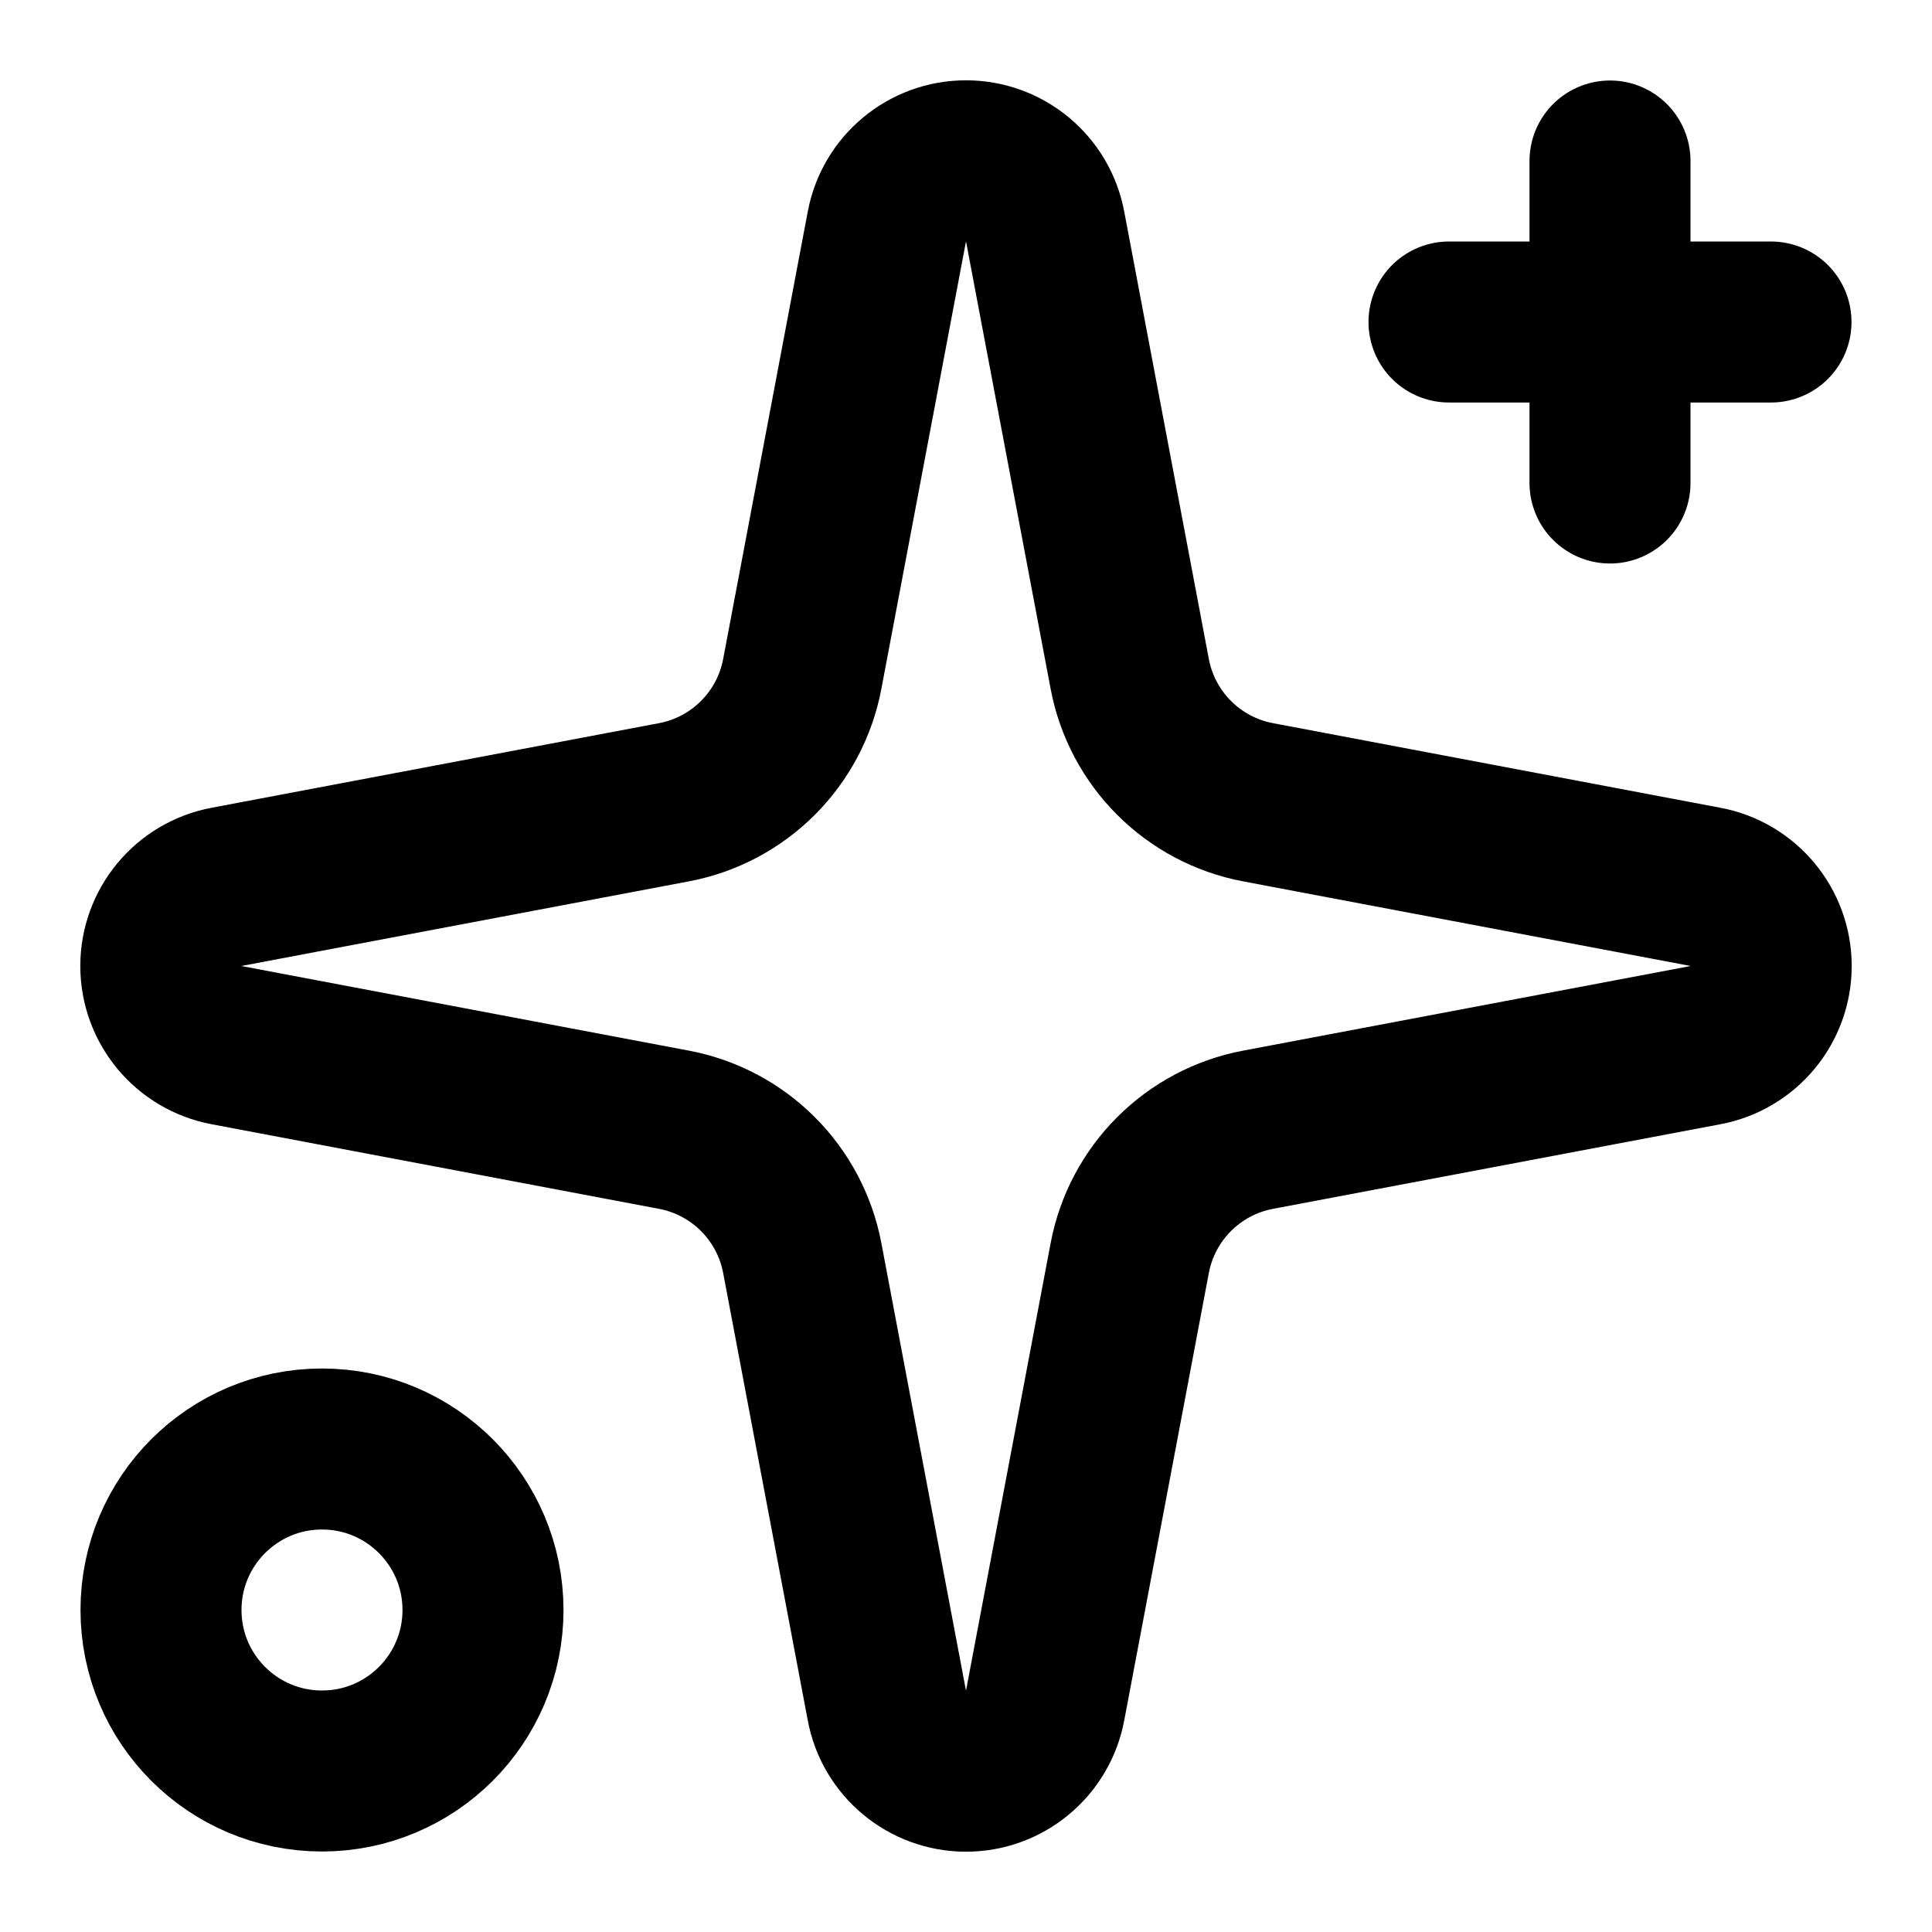
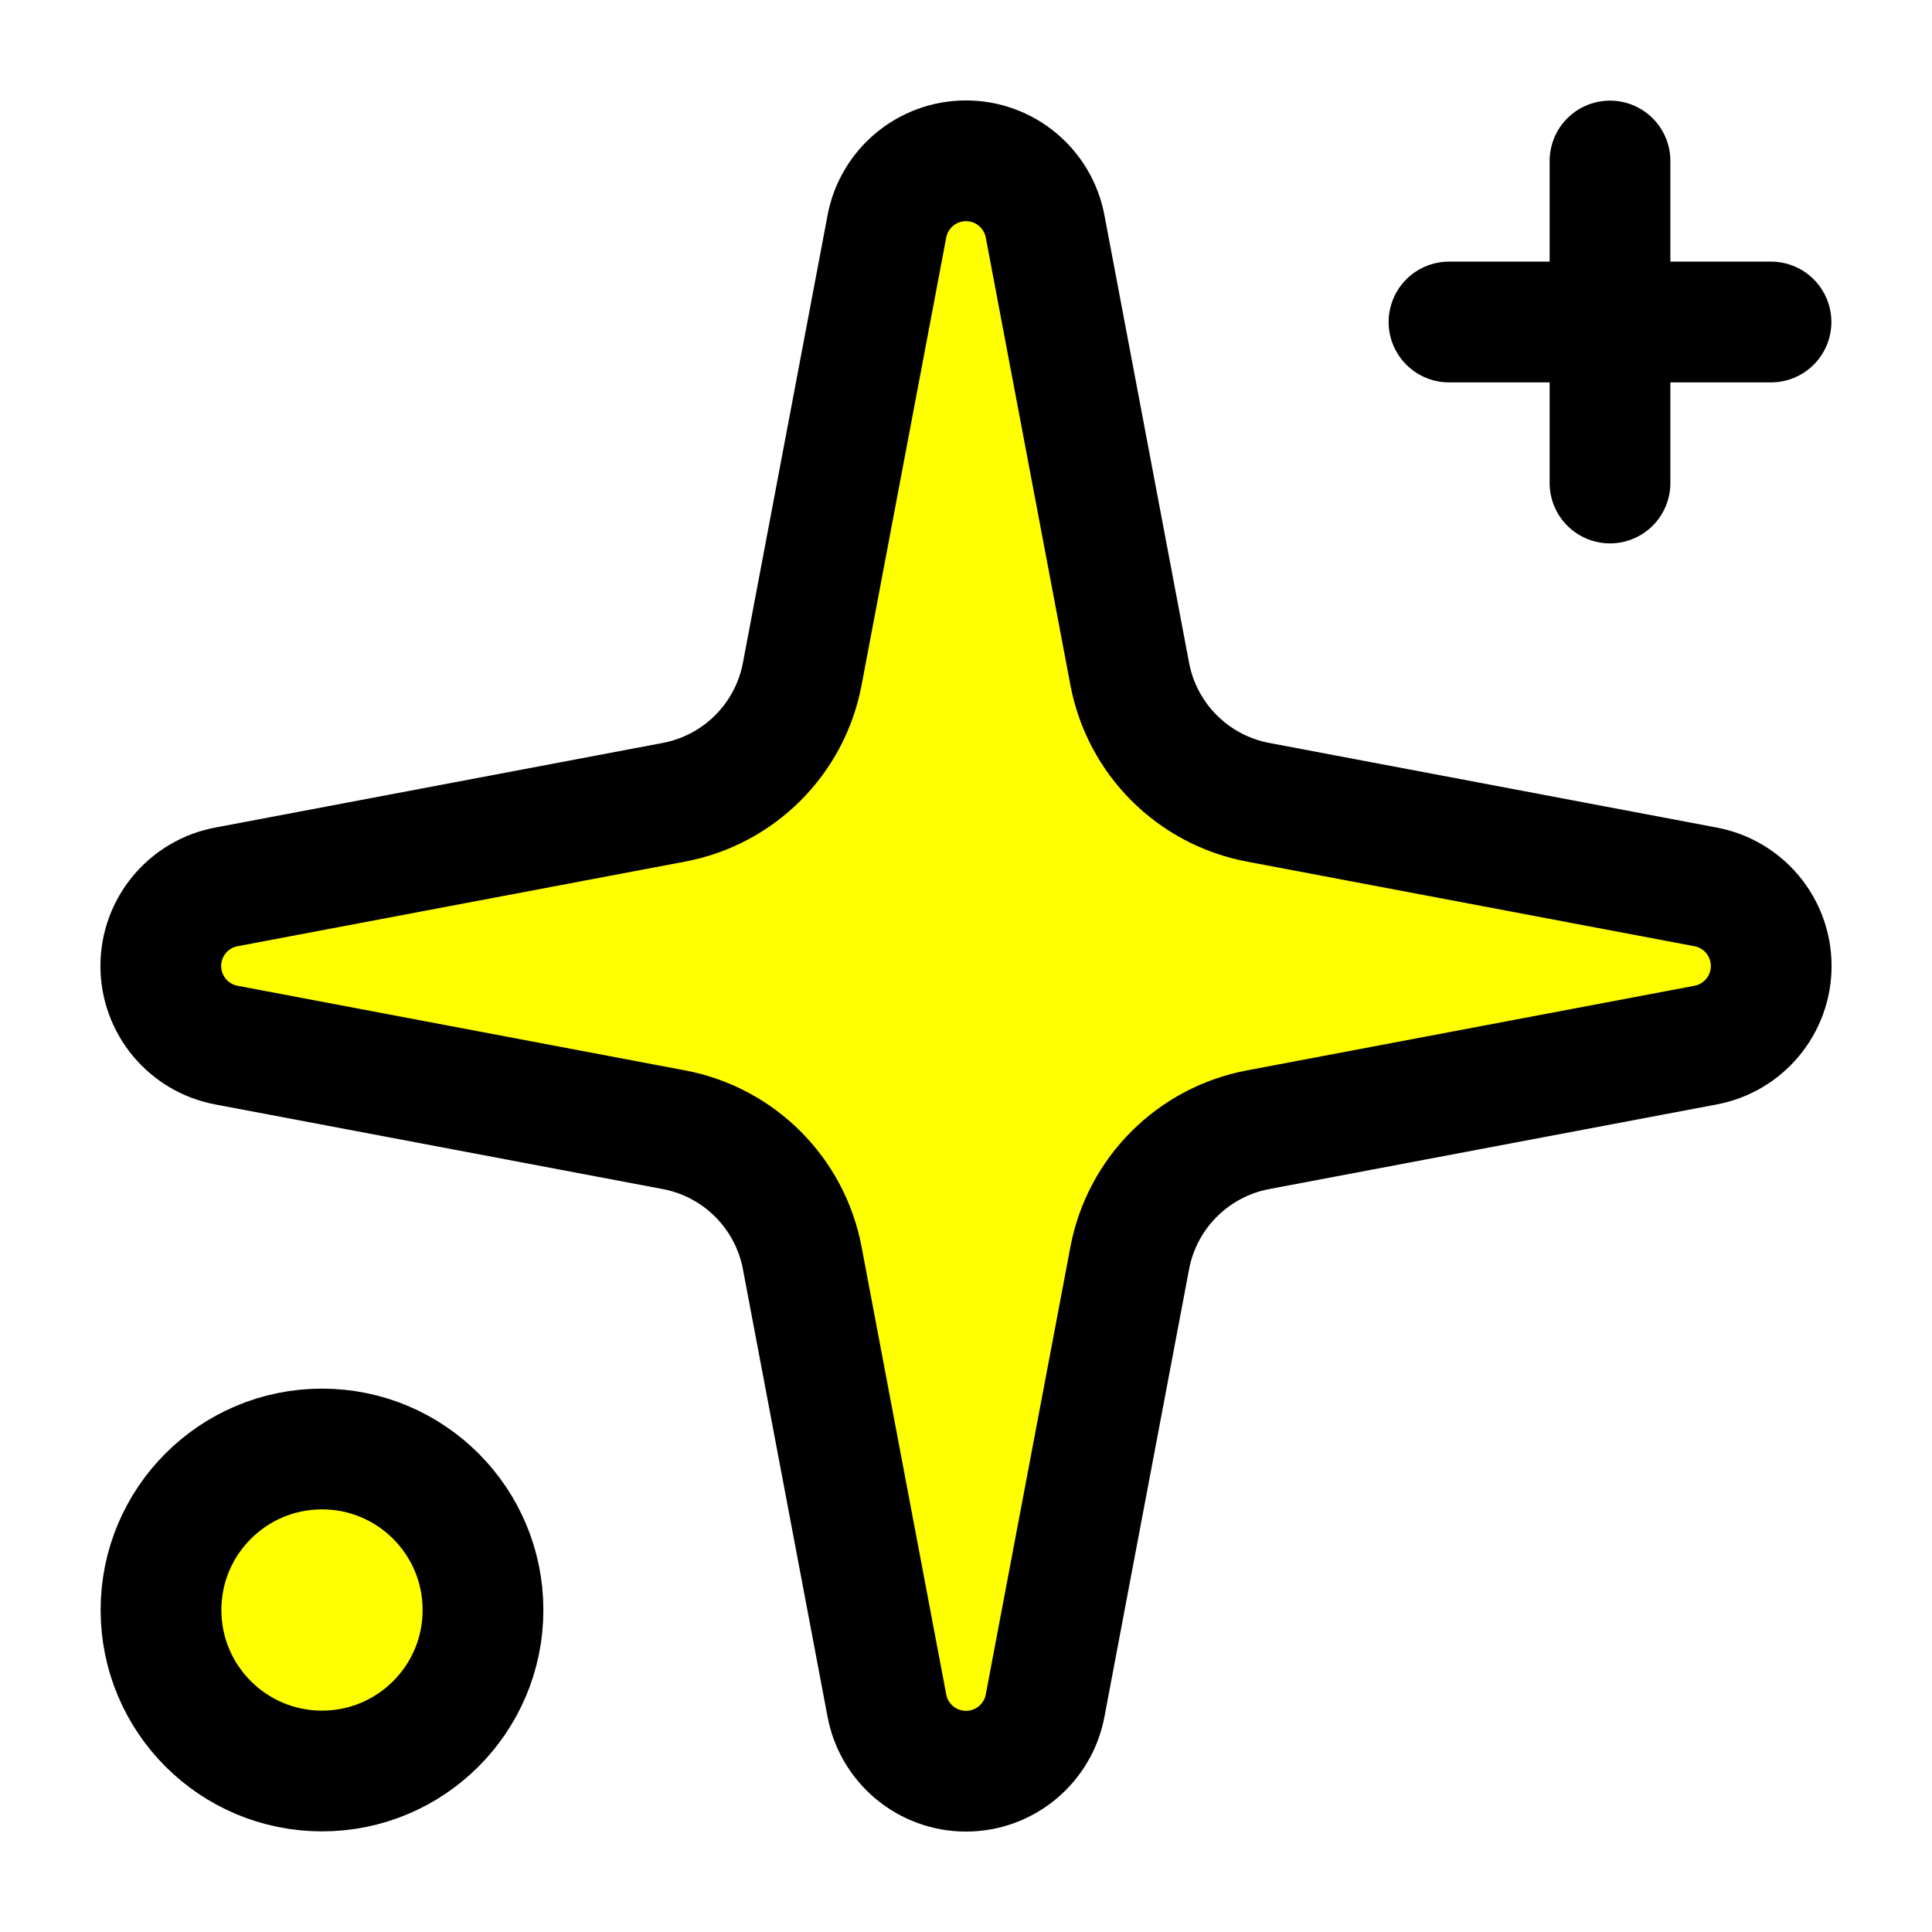
- <svg xmlns="http://www.w3.org/2000/svg" width="24" height="24" viewBox="0 0 24 24" fill="none" stroke="currentColor" stroke-width="2" stroke-linecap="round" stroke-linejoin="round" class="lucide lucide-sparkles-icon lucide-sparkles">
+ <svg xmlns="http://www.w3.org/2000/svg" width="24" height="24" viewBox="0 0 24 24" fill="yellow" stroke="currentColor" stroke-width="1.5" stroke-linecap="round" stroke-linejoin="round" class="lucide lucide-sparkles-icon lucide-sparkles">
  <path d="M11.017 2.814a1 1 0 0 1 1.966 0l1.051 5.558a2 2 0 0 0 1.594 1.594l5.558 1.051a1 1 0 0 1 0 1.966l-5.558 1.051a2 2 0 0 0-1.594 1.594l-1.051 5.558a1 1 0 0 1-1.966 0l-1.051-5.558a2 2 0 0 0-1.594-1.594l-5.558-1.051a1 1 0 0 1 0-1.966l5.558-1.051a2 2 0 0 0 1.594-1.594z" />
  <path d="M20 2v4" />
  <path d="M22 4h-4" />
  <circle cx="4" cy="20" r="2" />
</svg>
